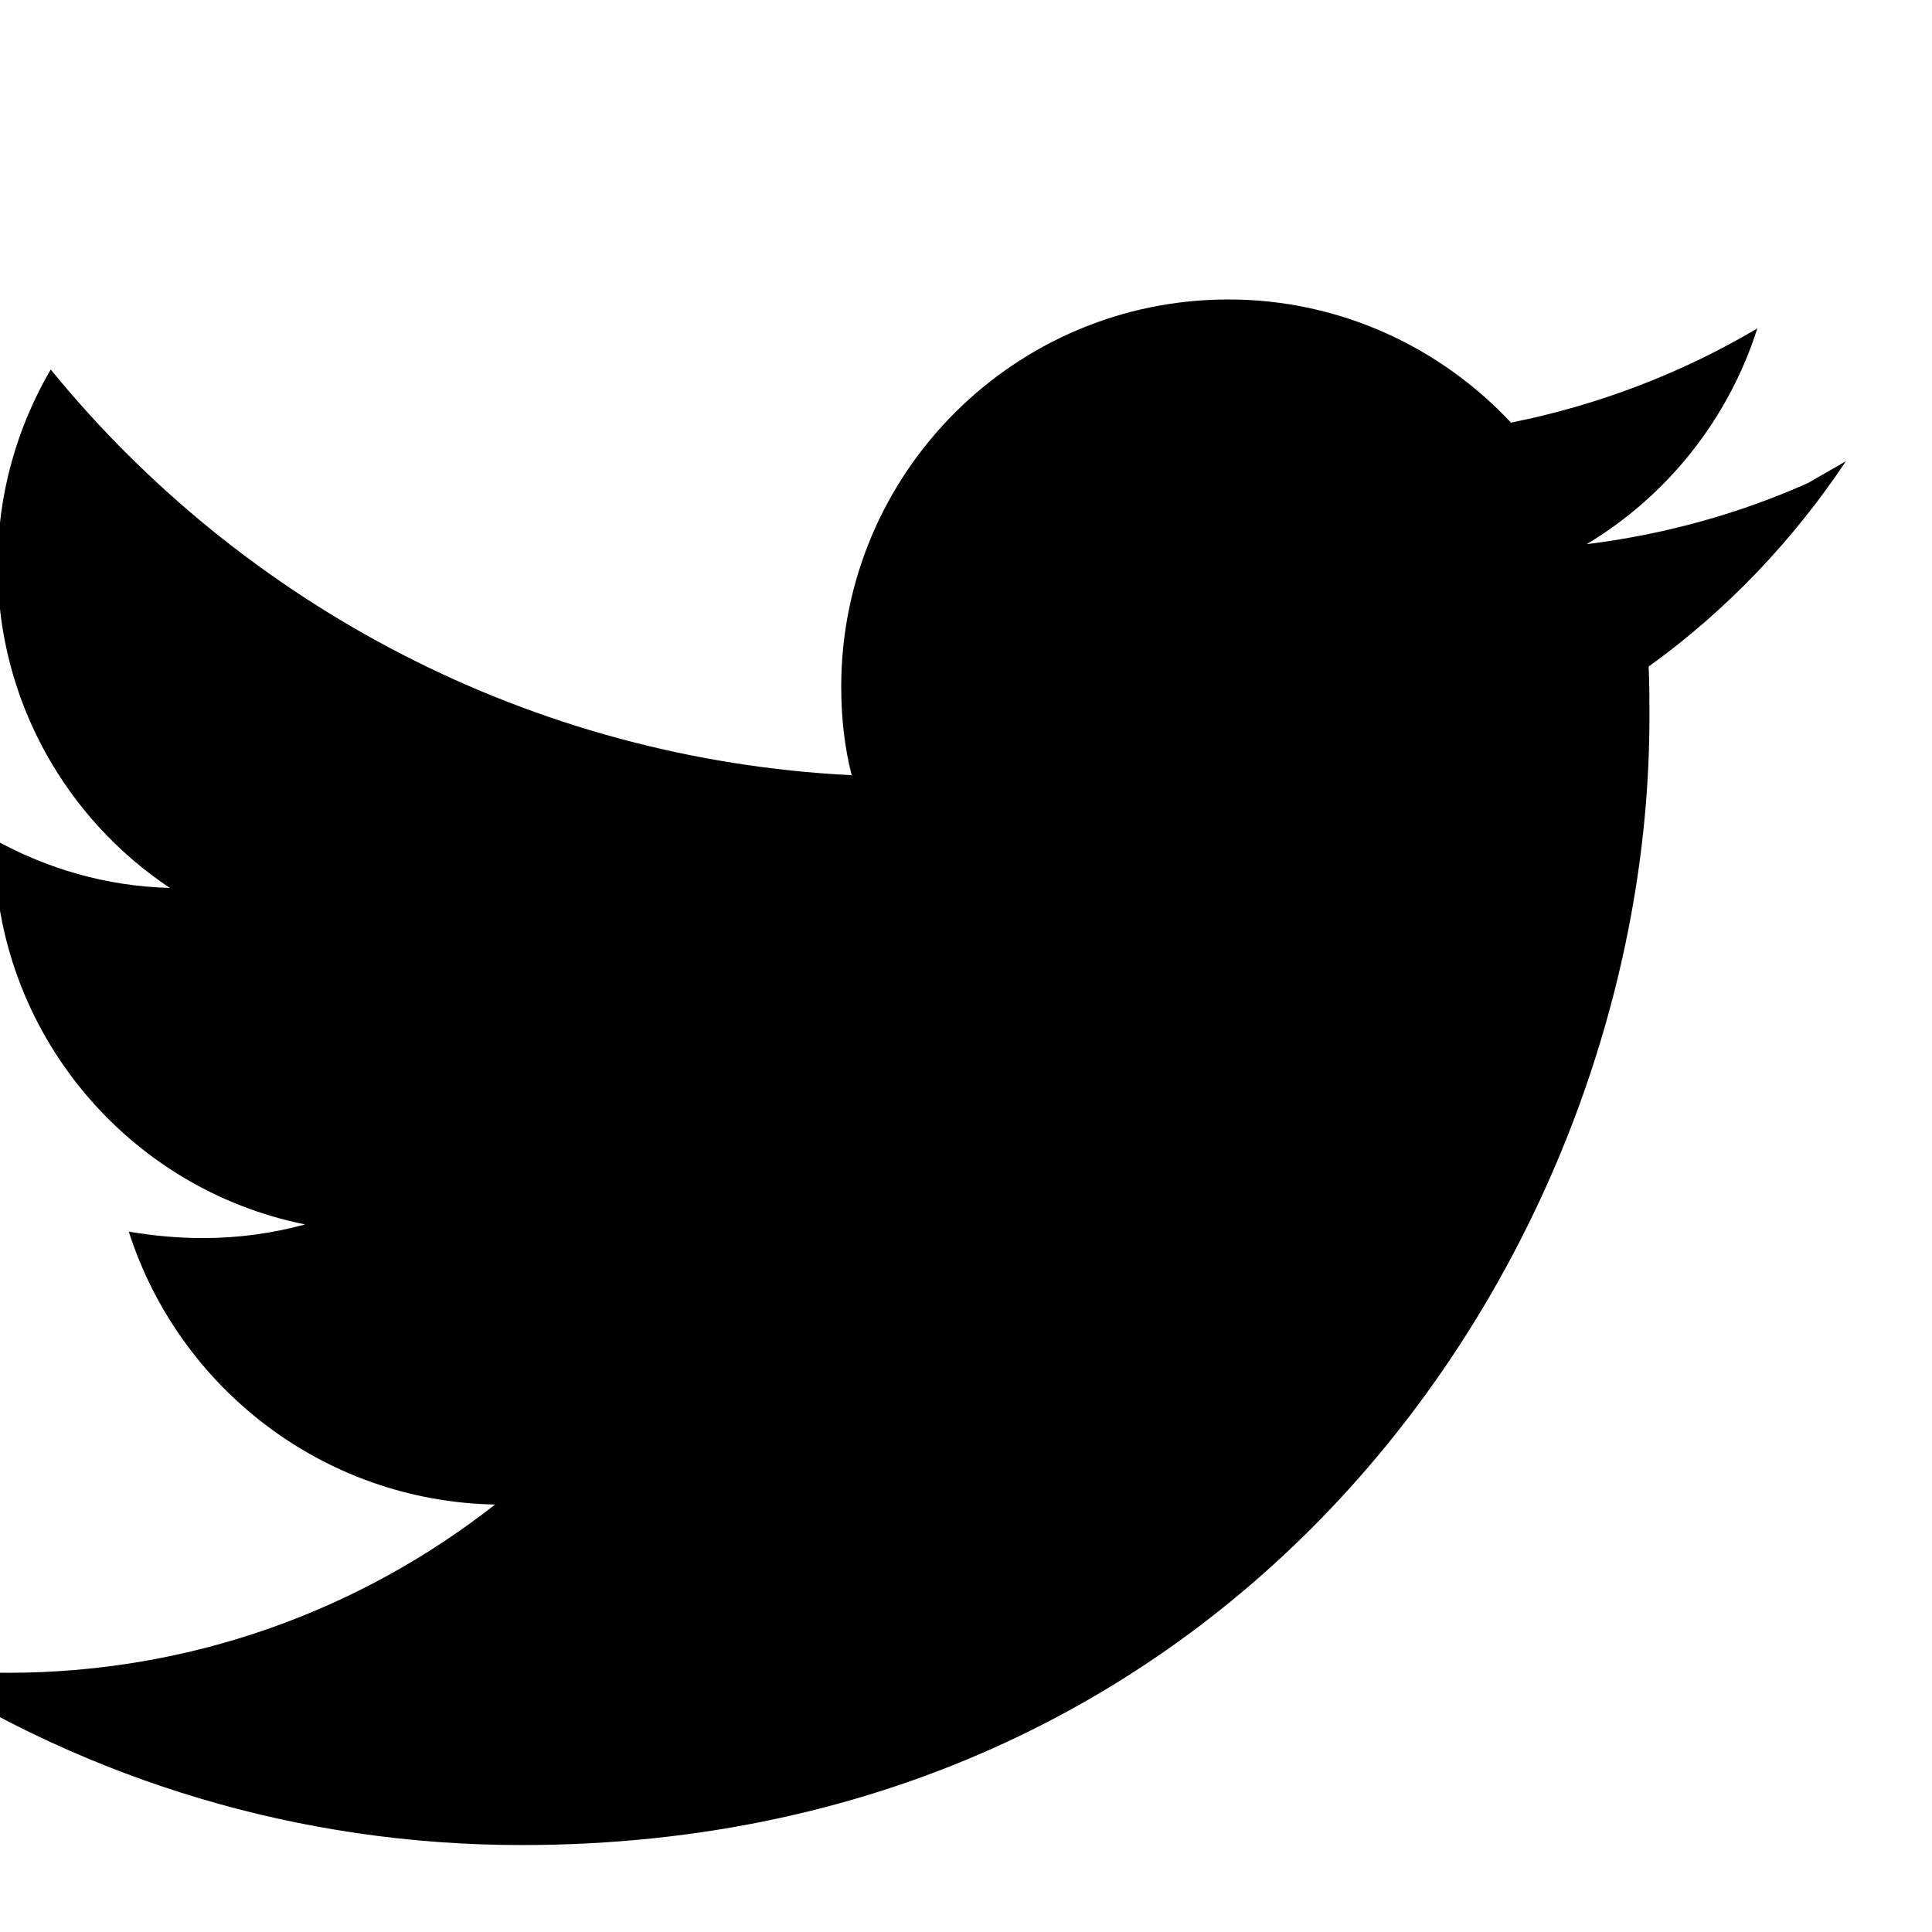
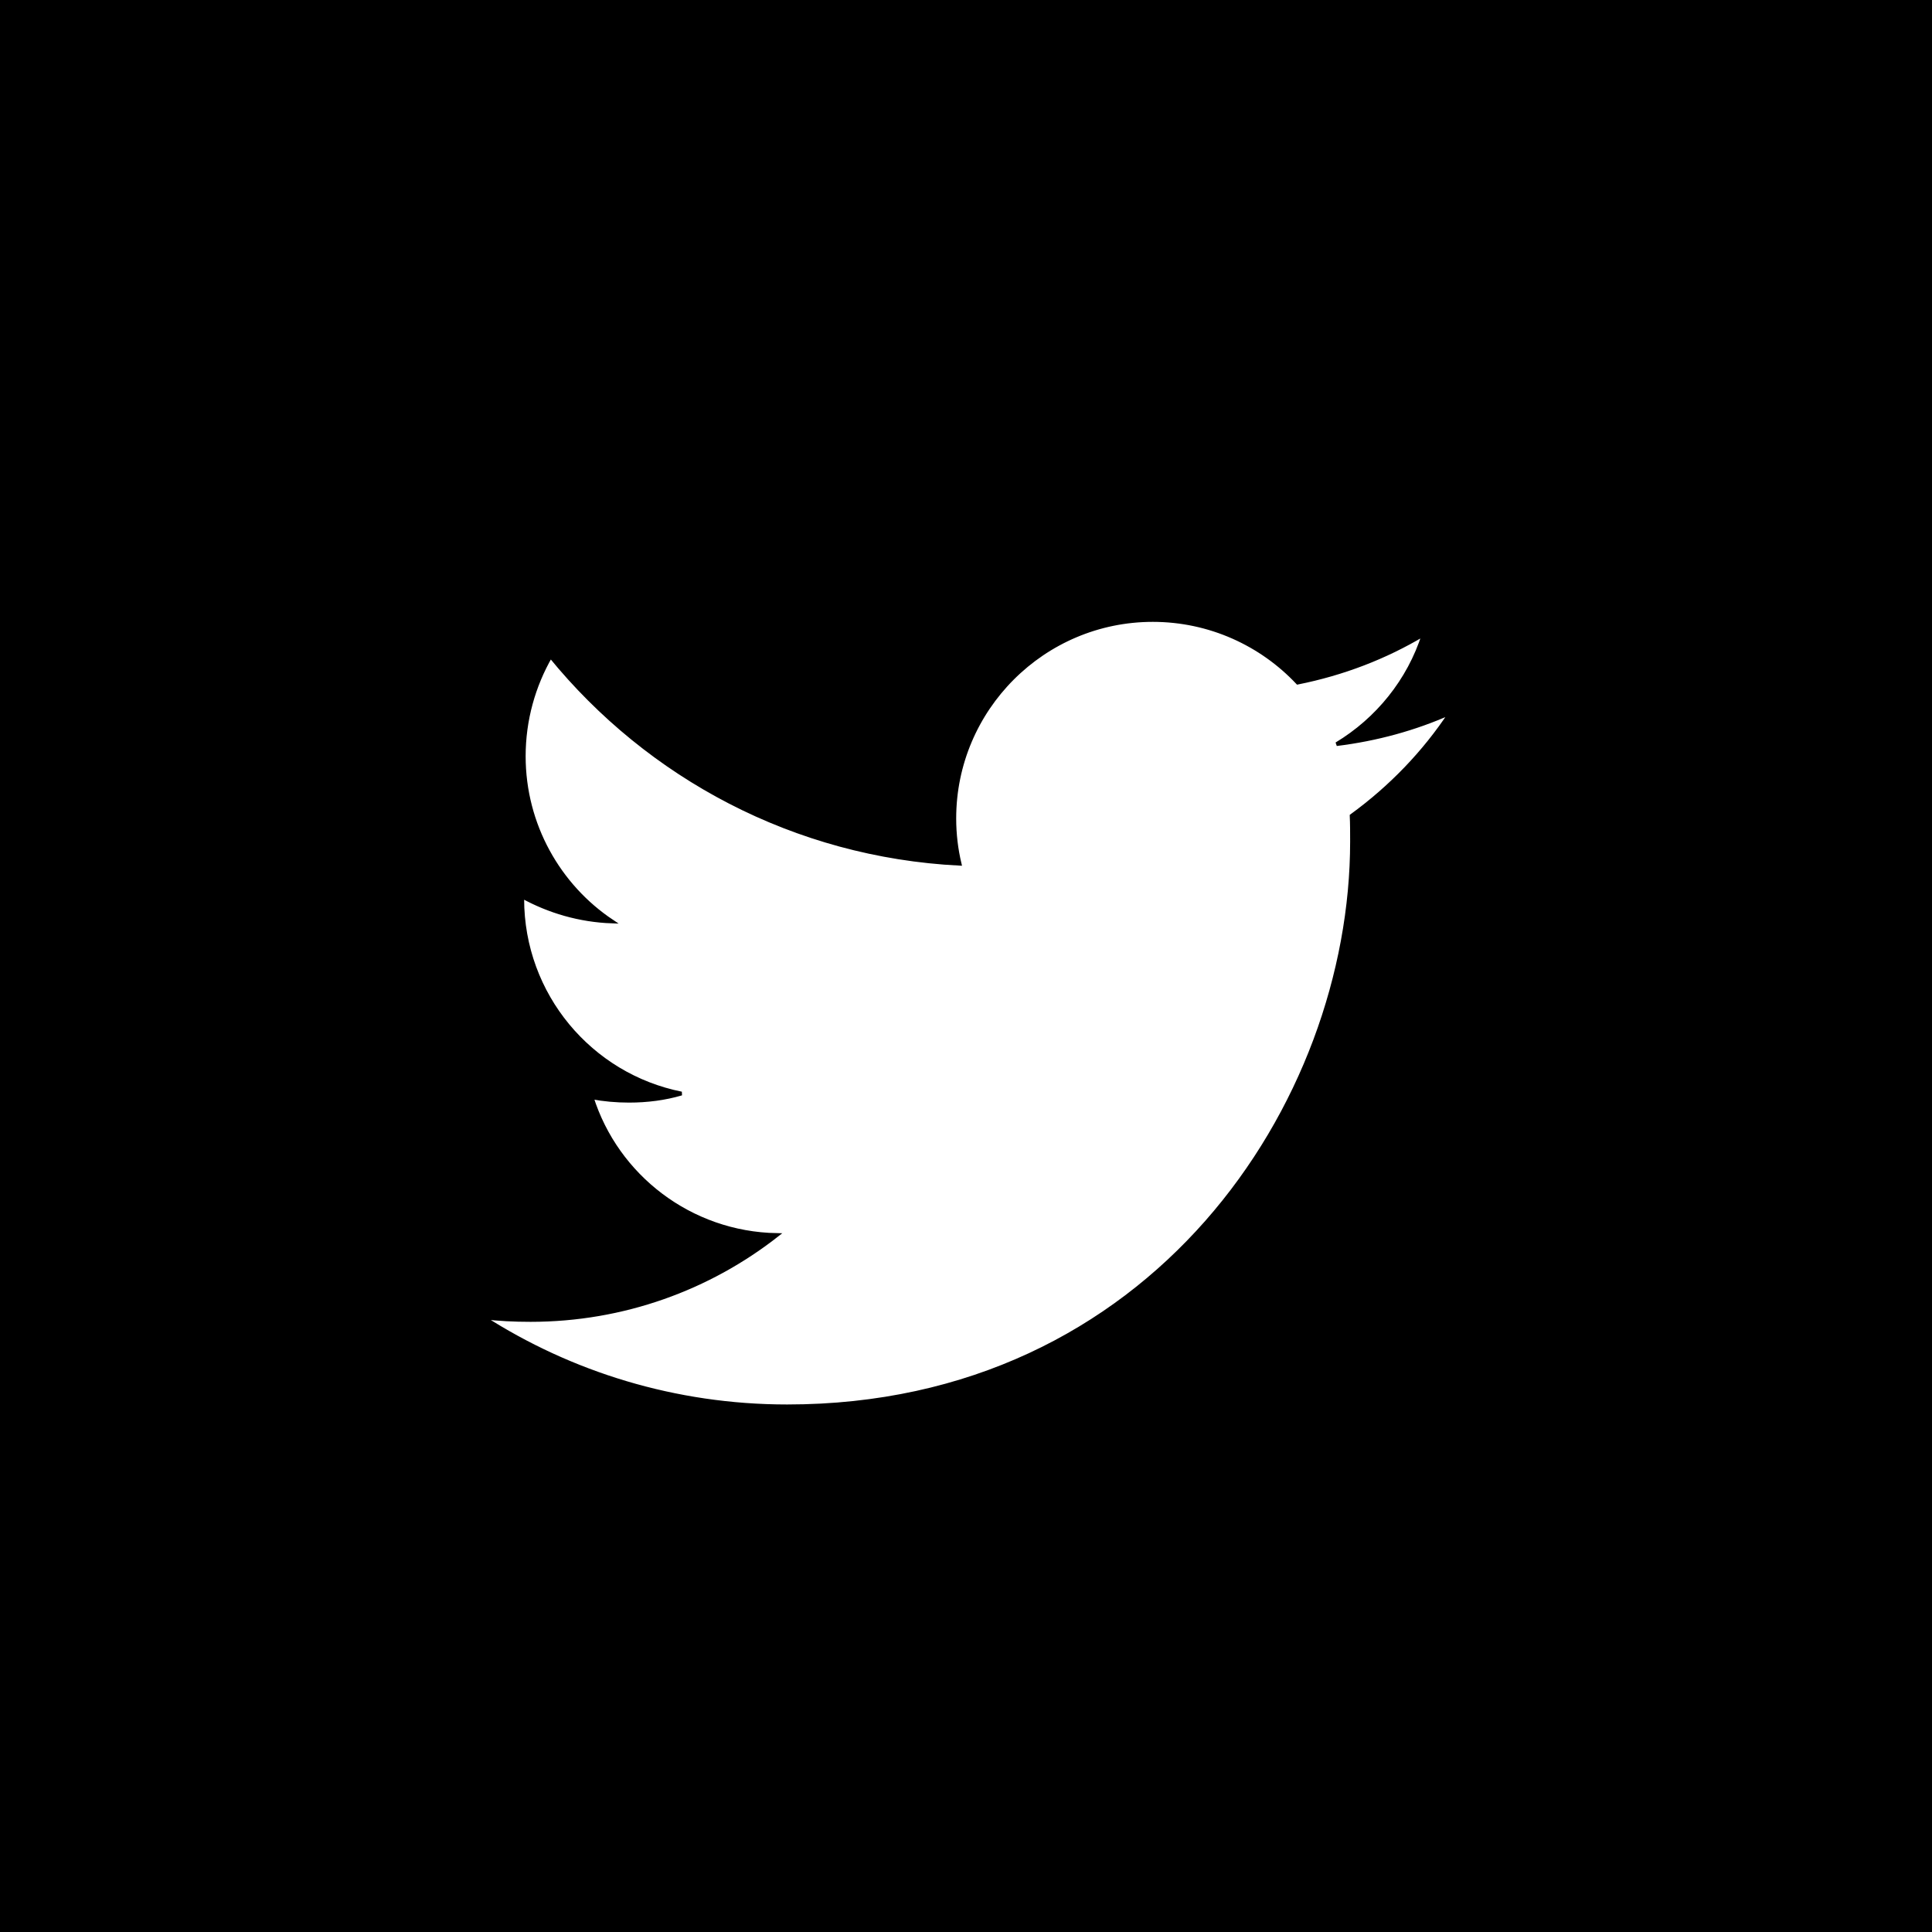
- <svg viewBox="0 0 24 24" fill="currentColor">
-   <path d="M22.46 6c-.85.38-1.78.64-2.75.76 1-.6 1.76-1.55 2.12-2.68-.93.55-1.96.95-3.06 1.17-.88-.94-2.13-1.53-3.51-1.53-2.66 0-4.81 2.16-4.81 4.81 0 .38.04.75.13 1.1-4-.2-7.57-2.12-9.95-5.04-.42.72-.66 1.55-.66 2.44 0 1.67.85 3.14 2.14 4-.79-.02-1.53-.24-2.18-.6v.06c0 2.33 1.66 4.28 3.86 4.72-.4.11-.83.17-1.27.17-.31 0-.62-.03-.92-.08.62 1.94 2.42 3.35 4.55 3.39-1.67 1.31-3.77 2.09-6.05 2.09-.39 0-.78-.02-1.17-.07 2.18 1.4 4.77 2.21 7.55 2.21 9.06 0 14.01-7.5 14.01-14.01 0-.21 0-.42-.01-.63.96-.69 1.79-1.56 2.45-2.55z" />
+ <svg xmlns="http://www.w3.org/2000/svg" fill="#000000" height="800px" width="800px" version="1.1" id="Layer_1" viewBox="-143 145 512 512" xml:space="preserve" stroke="#000000">
+   <g id="SVGRepo_bgCarrier" stroke-width="0" />
+   <g id="SVGRepo_tracerCarrier" stroke-linecap="round" stroke-linejoin="round" />
+   <g id="SVGRepo_iconCarrier">
+     <path d="M-143,145v512h512V145H-143z M215.2,361.2c0.1,2.2,0.1,4.5,0.1,6.8c0,69.5-52.9,149.7-149.7,149.7 c-29.7,0-57.4-8.7-80.6-23.6c4.1,0.5,8.3,0.7,12.6,0.7c24.6,0,47.3-8.4,65.3-22.5c-23-0.4-42.5-15.6-49.1-36.5 c3.2,0.6,6.5,0.9,9.9,0.9c4.8,0,9.5-0.6,13.9-1.9C13.5,430-4.6,408.7-4.6,383.2v-0.6c7.1,3.9,15.2,6.3,23.8,6.6 c-14.1-9.4-23.4-25.6-23.4-43.8c0-9.6,2.6-18.7,7.1-26.5c26,31.9,64.7,52.8,108.4,55c-0.9-3.8-1.4-7.8-1.4-12 c0-29,23.6-52.6,52.6-52.6c15.1,0,28.8,6.4,38.4,16.6c12-2.4,23.2-6.7,33.4-12.8c-3.9,12.3-12.3,22.6-23.1,29.1 c10.6-1.3,20.8-4.1,30.2-8.3C234.4,344.5,225.5,353.7,215.2,361.2z" />
+   </g>
</svg>
